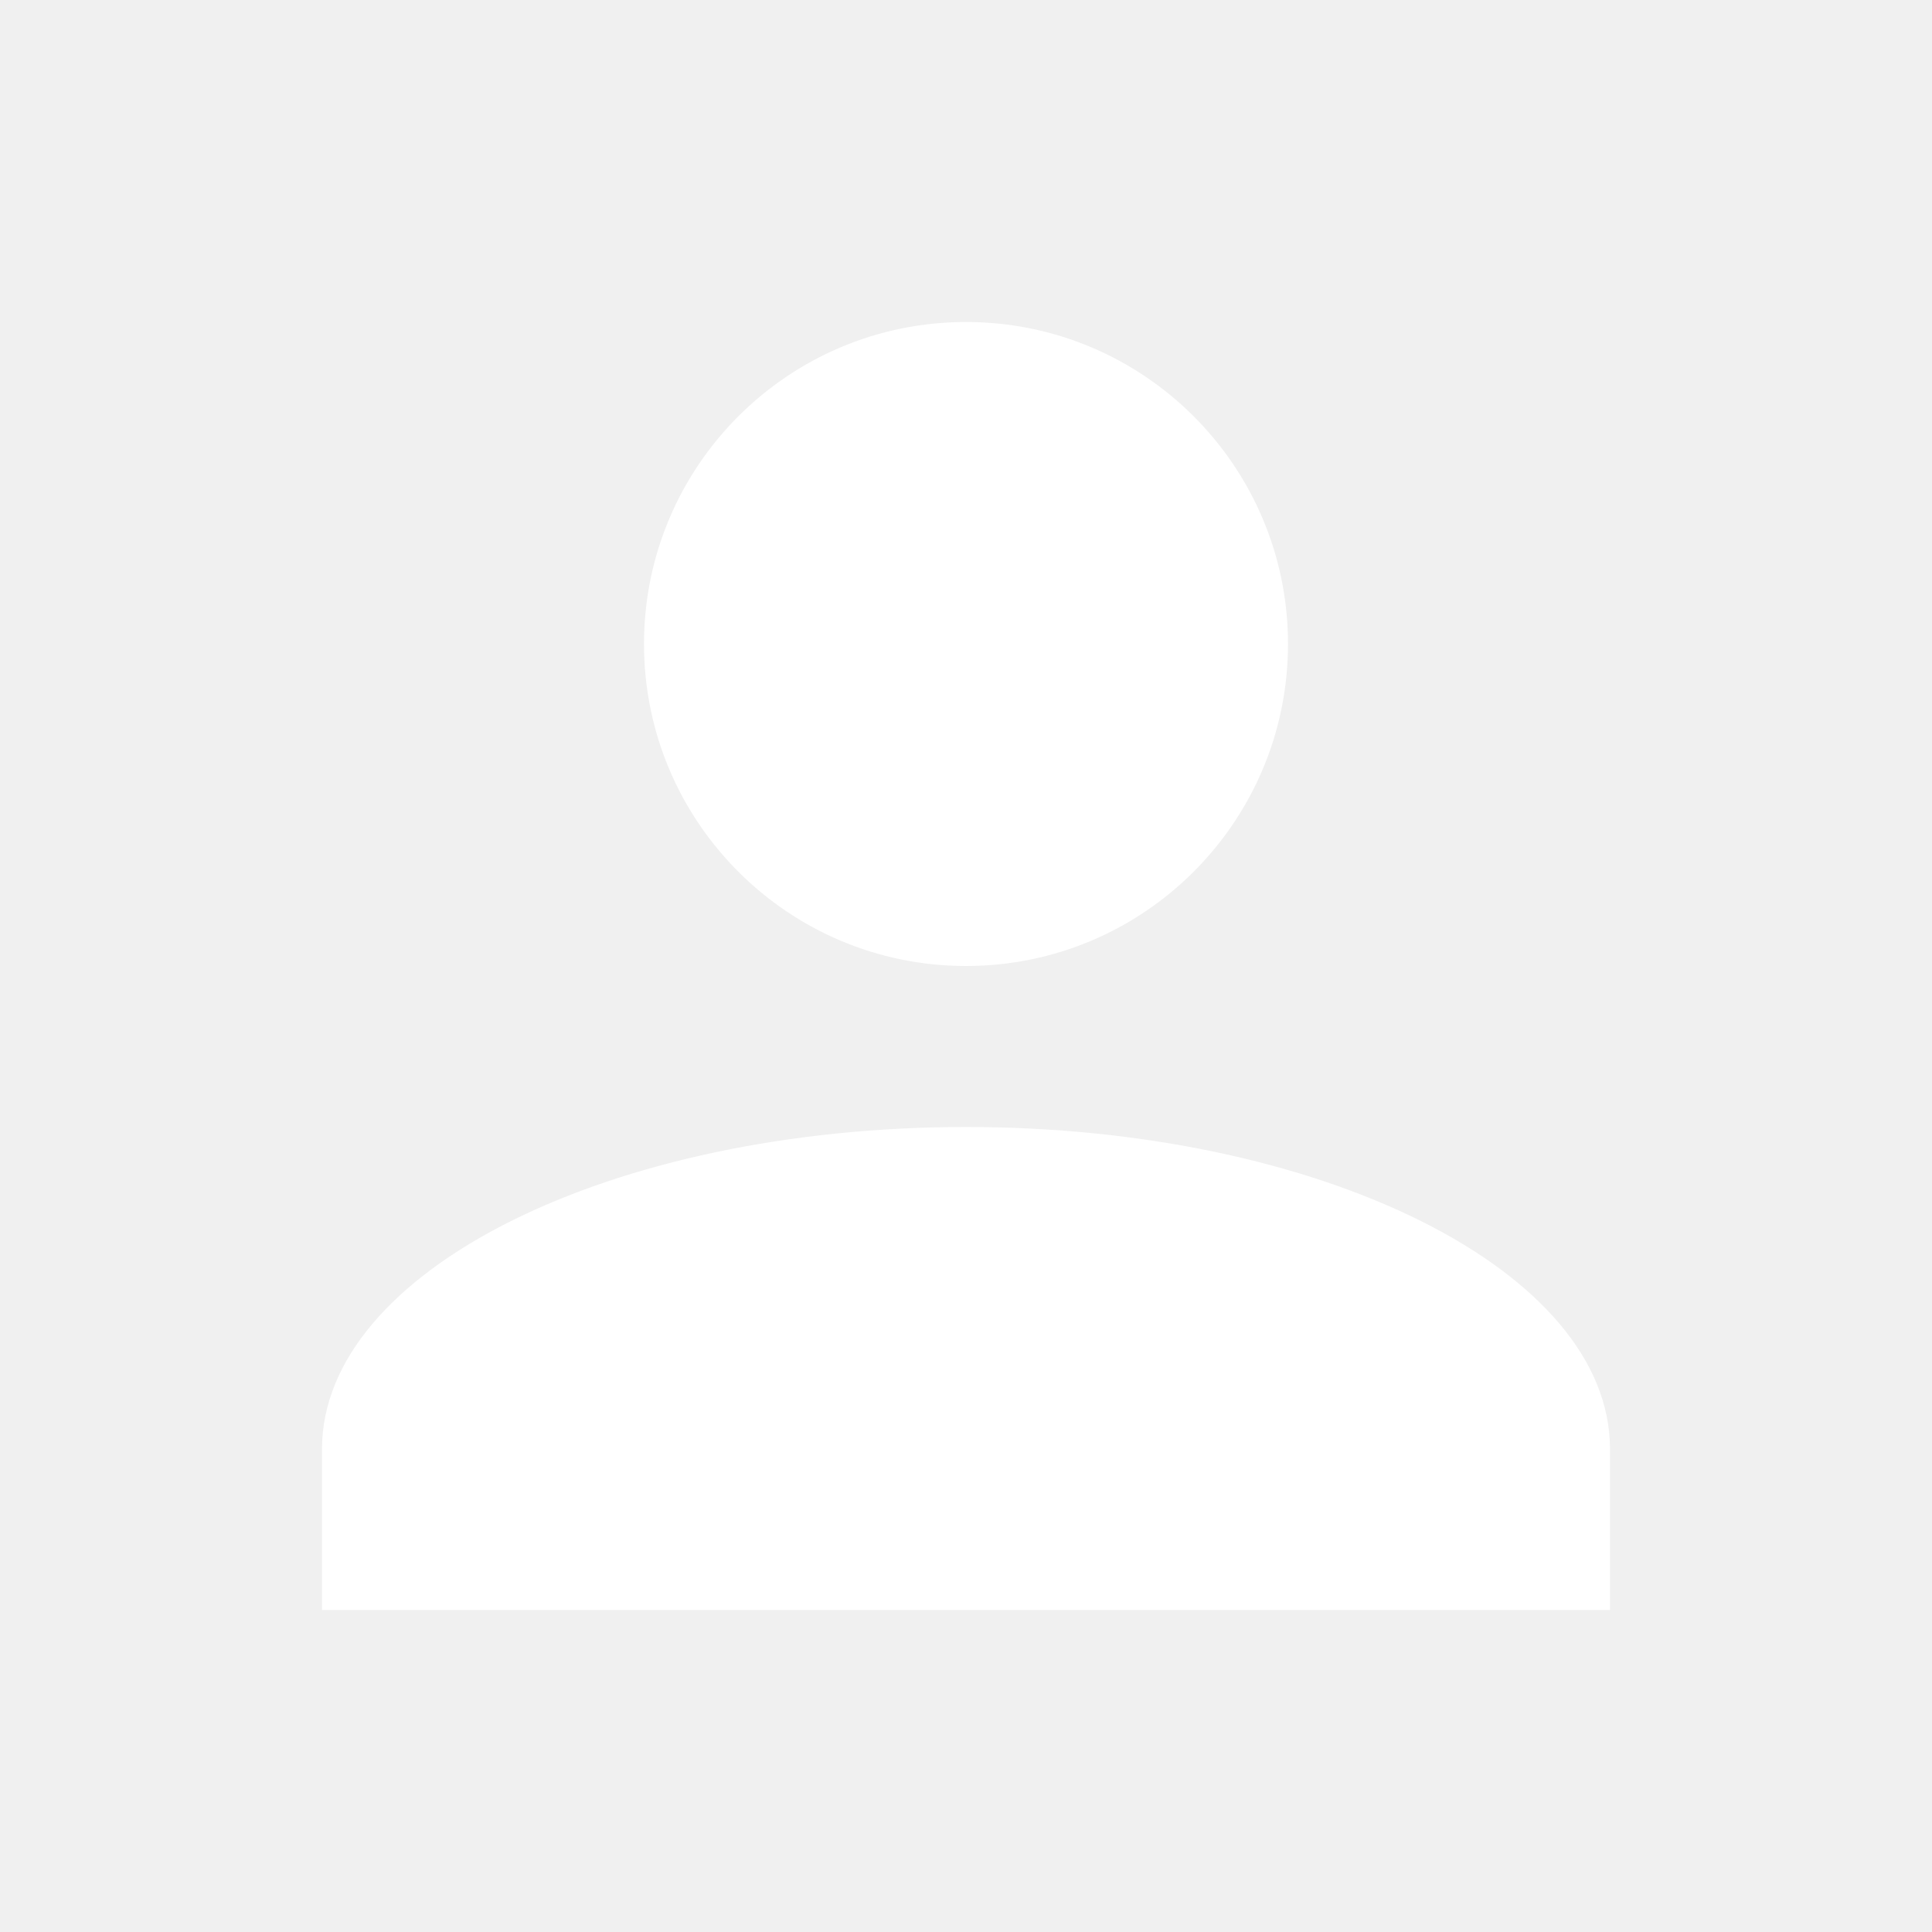
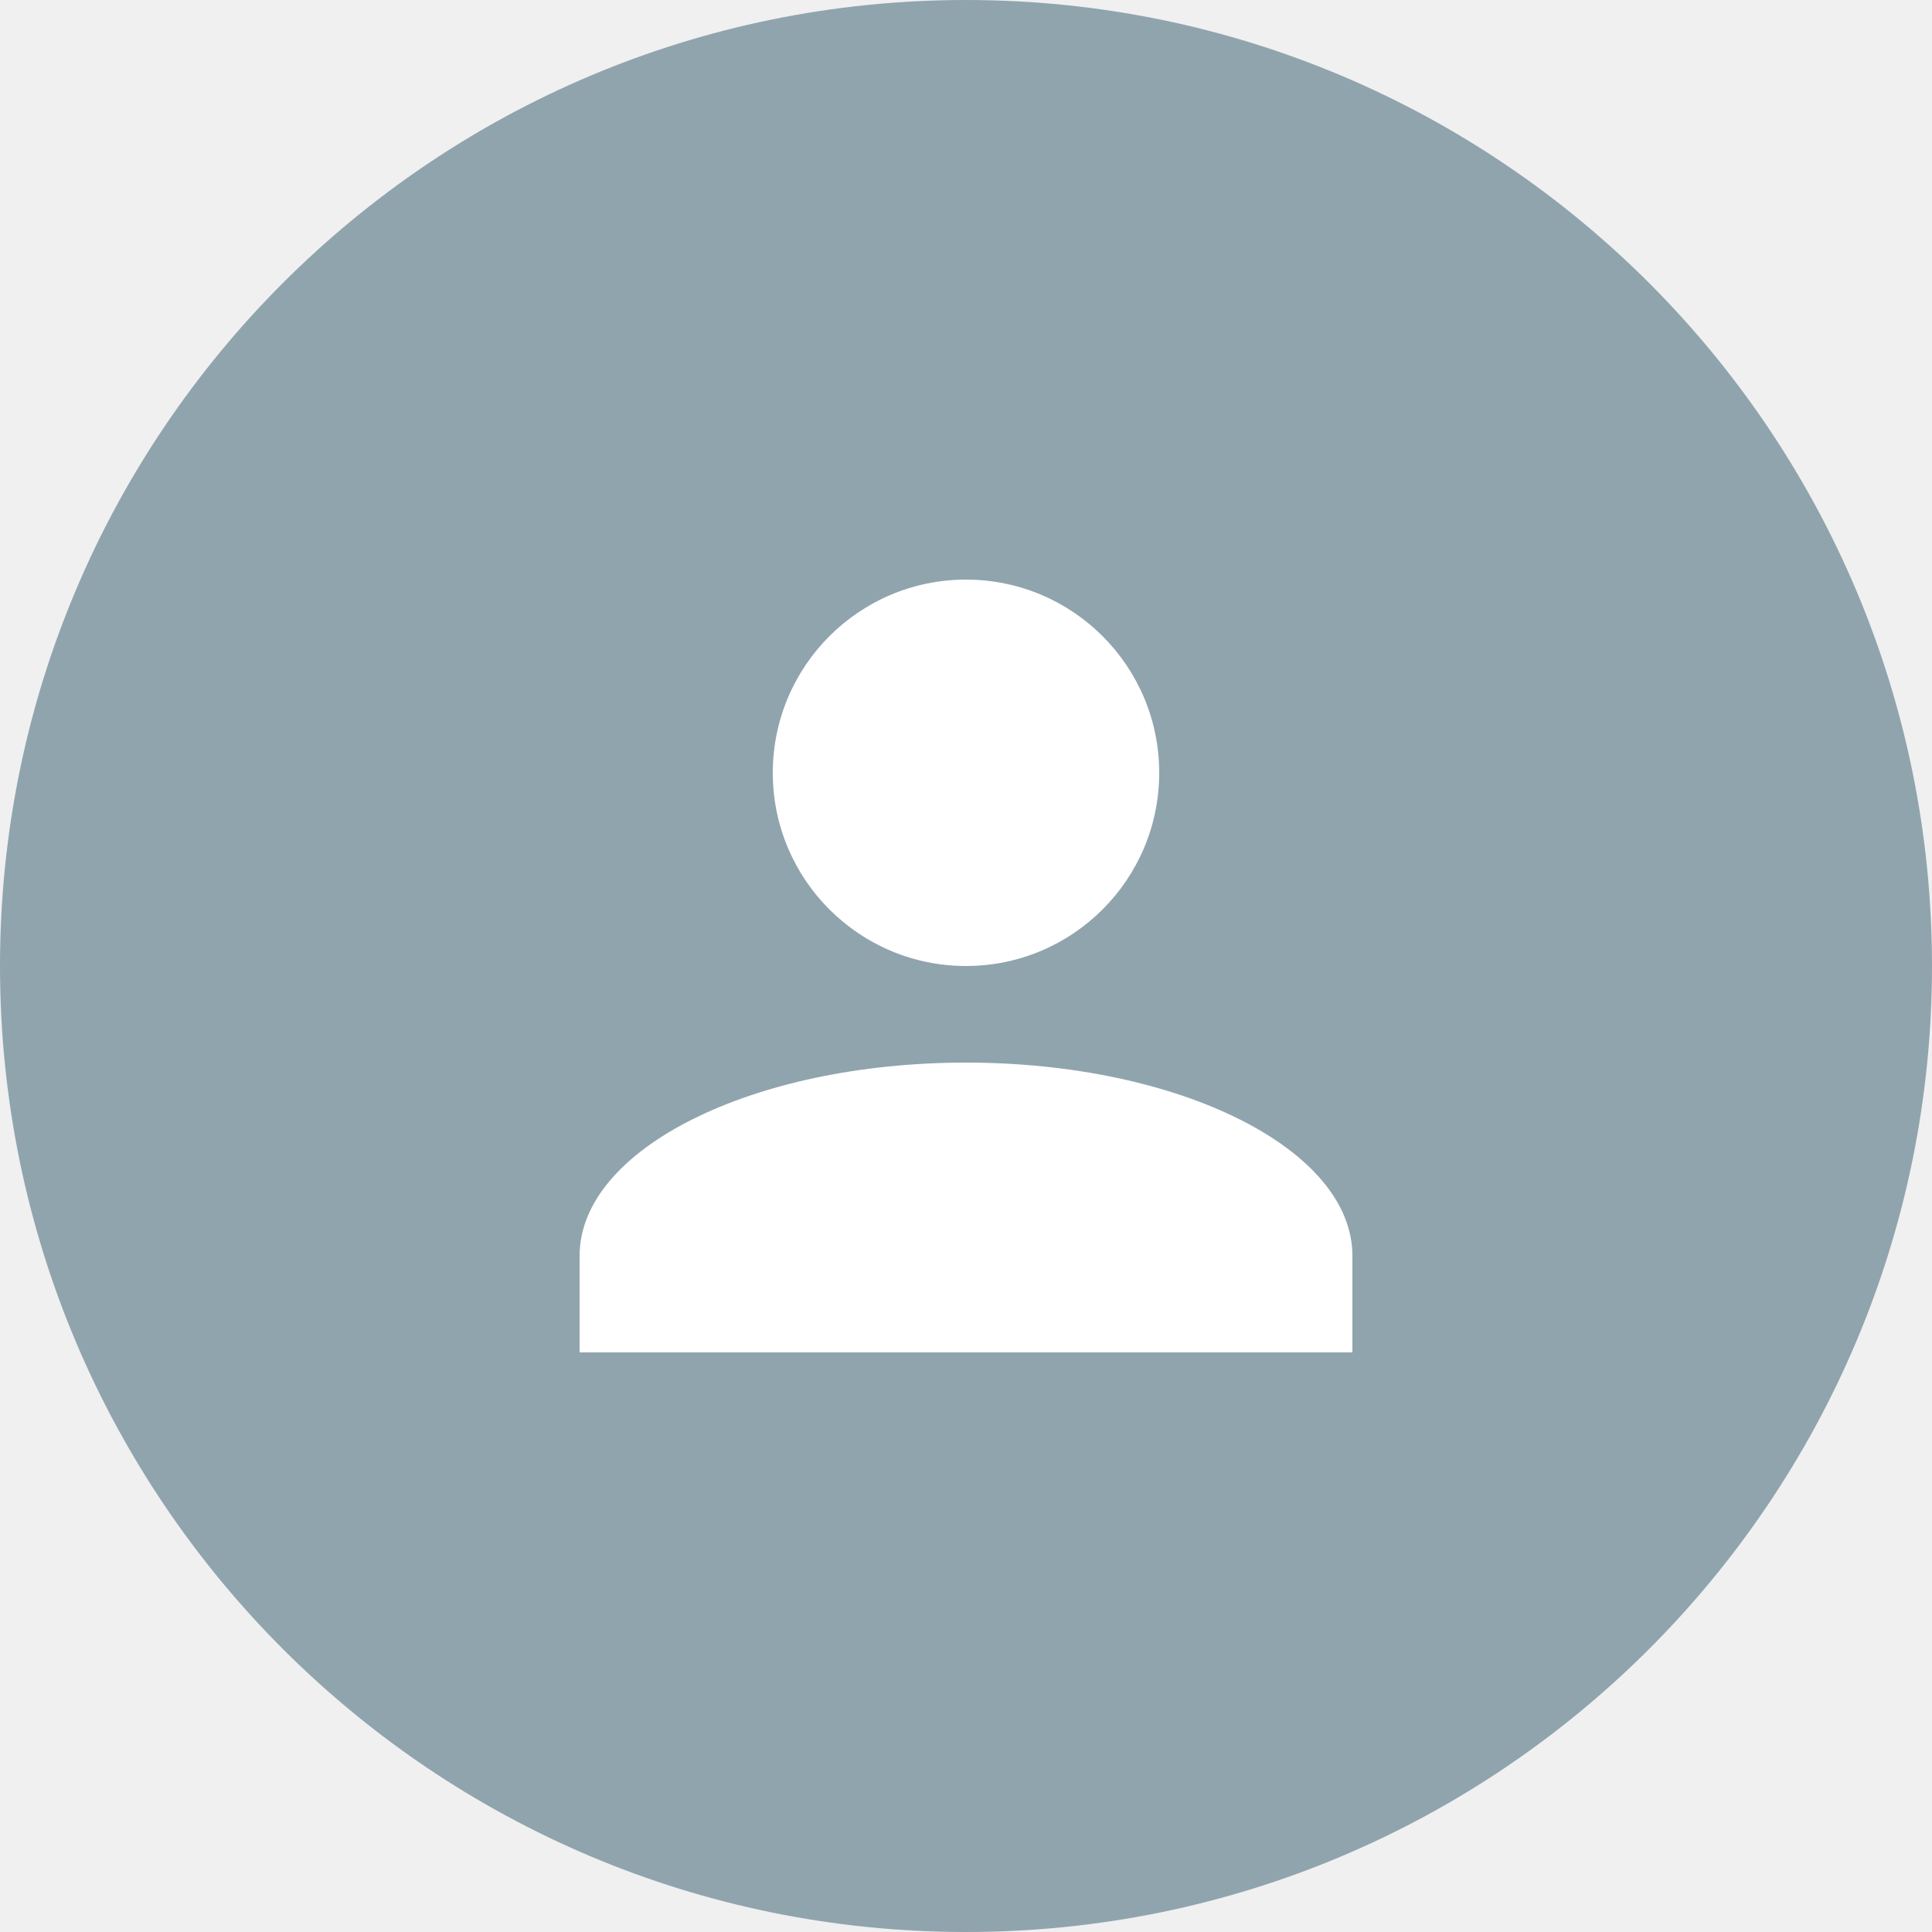
- <svg xmlns="http://www.w3.org/2000/svg" version="1.1" width="24" height="24" viewBox="0 0 24 24">
+ <svg xmlns="http://www.w3.org/2000/svg" version="1.1" width="40" height="40" viewBox="-8 -8 40 40">
+   <circle fill="#90A4AE" cx="12" cy="12" r="20" />
  <path fill="#fff" d="M12,4A4,4 0 0,1 16,8A4,4 0 0,1 12,12A4,4 0 0,1 8,8A4,4 0 0,1 12,4M12,14C16.42,14 20,15.79 20,18V20H4V18C4,15.79 7.58,14 12,14Z" />
</svg>
